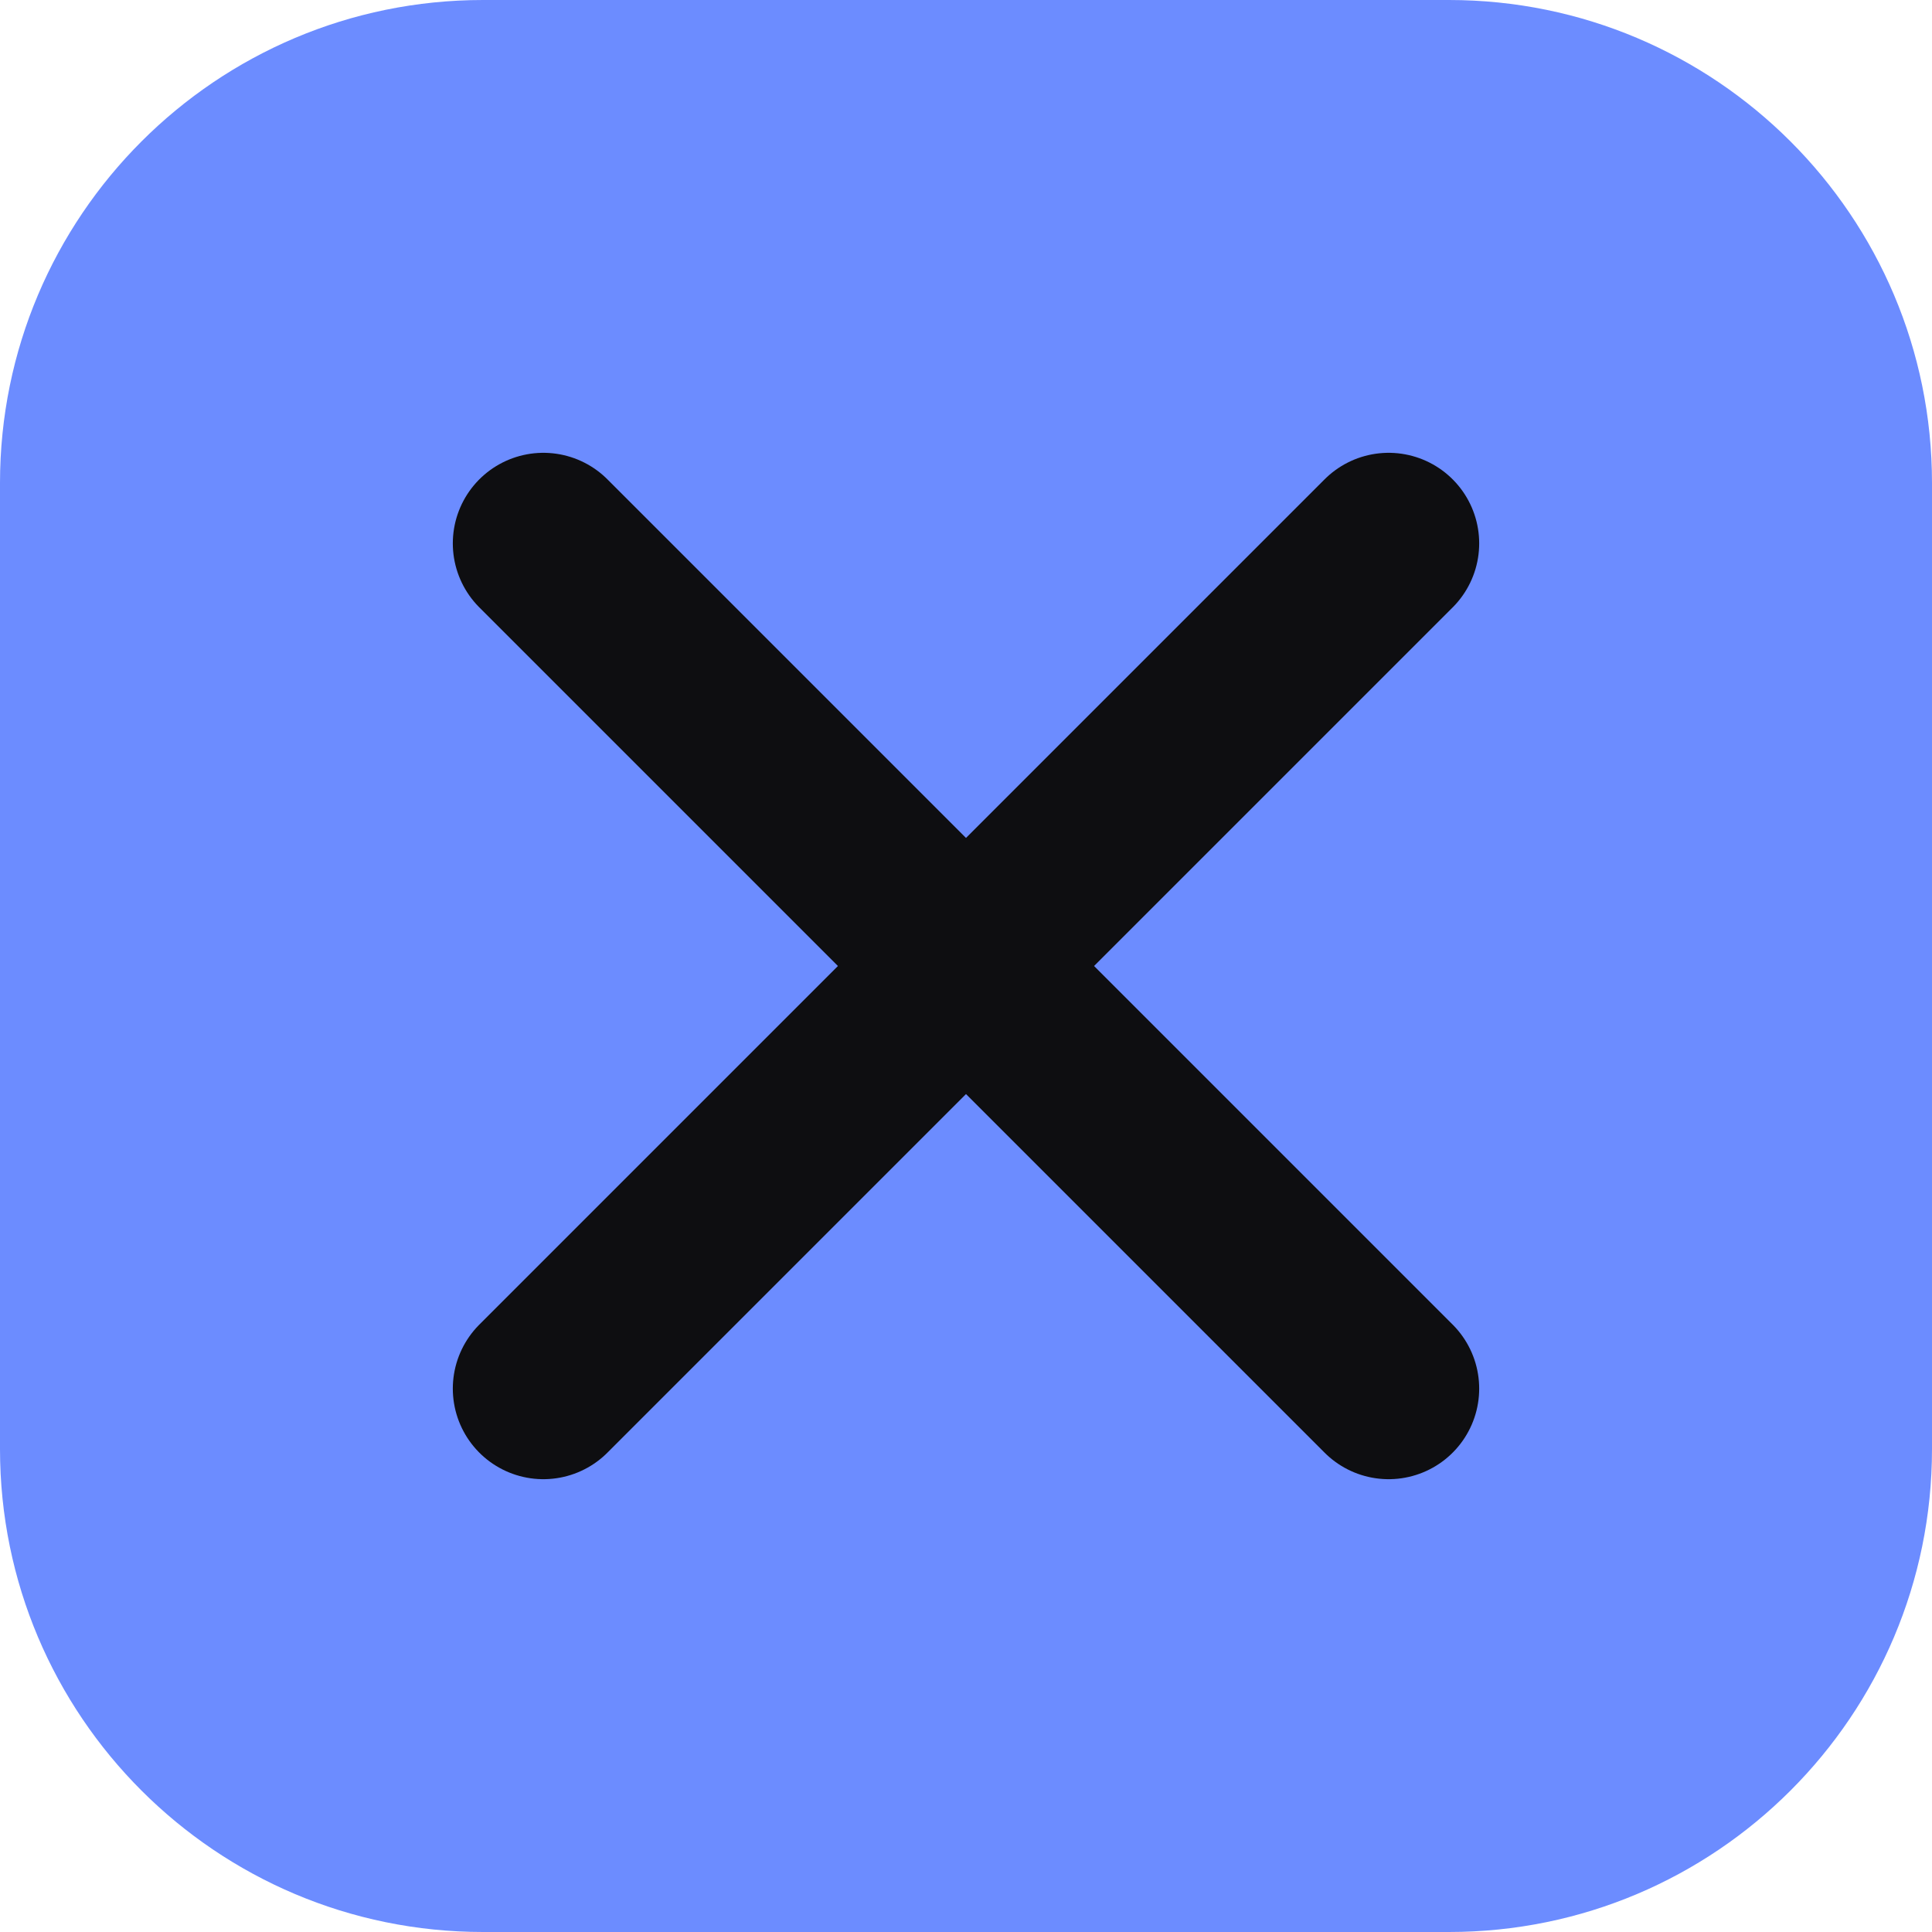
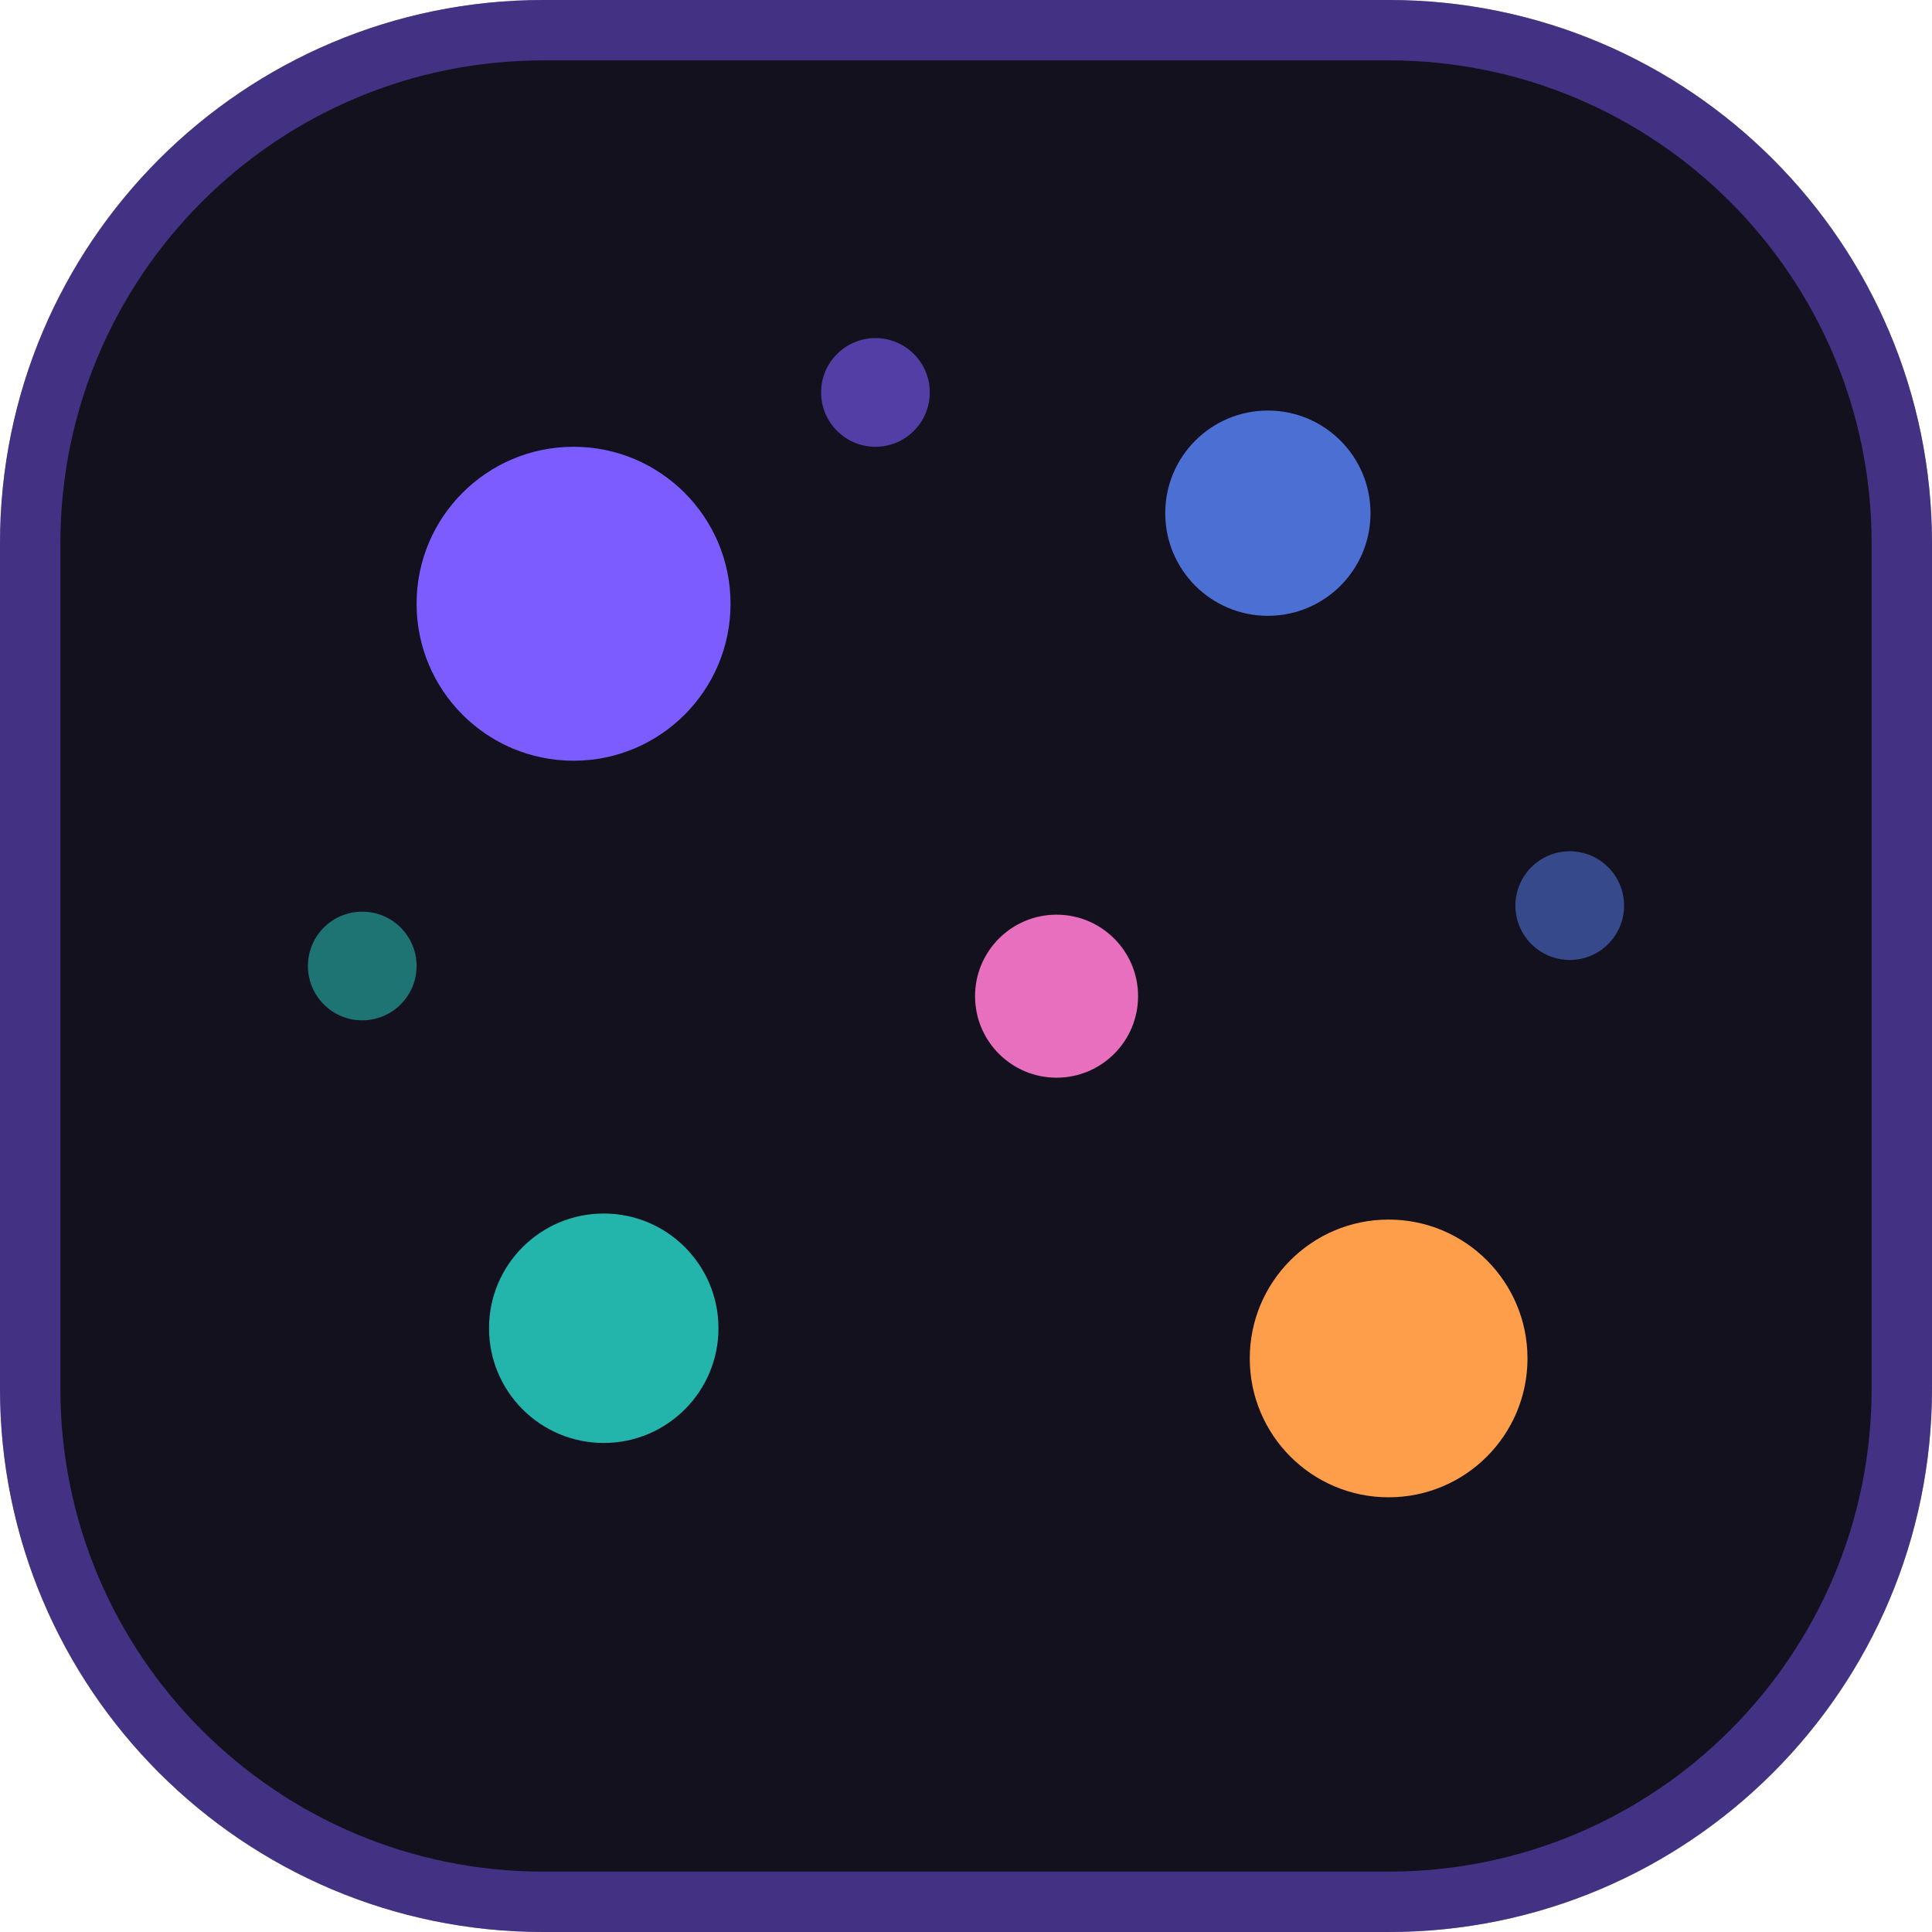
- <svg xmlns="http://www.w3.org/2000/svg" viewBox="0 0 32 32" width="32" height="32" role="img" aria-label="Xander Minch logo">
-   <rect width="32" height="32" rx="8" fill="#6c8cff" />
-   <path d="M9 9l14 14M23 9L9 23" stroke="#0e0e11" stroke-width="3" stroke-linecap="round" />
+ <svg xmlns="http://www.w3.org/2000/svg" viewBox="0 0 32 32" width="32" height="32" role="img" aria-label="Xander Minch">
+   <rect width="32" height="32" rx="9" fill="#14111F" />
+   <rect x="0.5" y="0.5" width="31" height="31" rx="8.5" fill="none" stroke="#7C5CFF" stroke-opacity="0.45" />
+   <circle cx="9.5" cy="10" r="2.6" fill="#7C5CFF" />
+   <circle cx="21" cy="8.5" r="1.7" fill="#4C6FD4" />
+   <circle cx="10" cy="22" r="1.9" fill="#23B5AC" />
+   <circle cx="17.5" cy="16.5" r="1.35" fill="#E86FBE" />
+   <circle cx="23" cy="22.5" r="2.3" fill="#FF9E4A" />
+   <circle cx="14.5" cy="6.5" r="0.9" fill="#7C5CFF" fill-opacity="0.6" />
+   <circle cx="6" cy="16" r="0.9" fill="#23B5AC" fill-opacity="0.6" />
+   <circle cx="26" cy="15" r="0.9" fill="#4C6FD4" fill-opacity="0.6" />
</svg>
